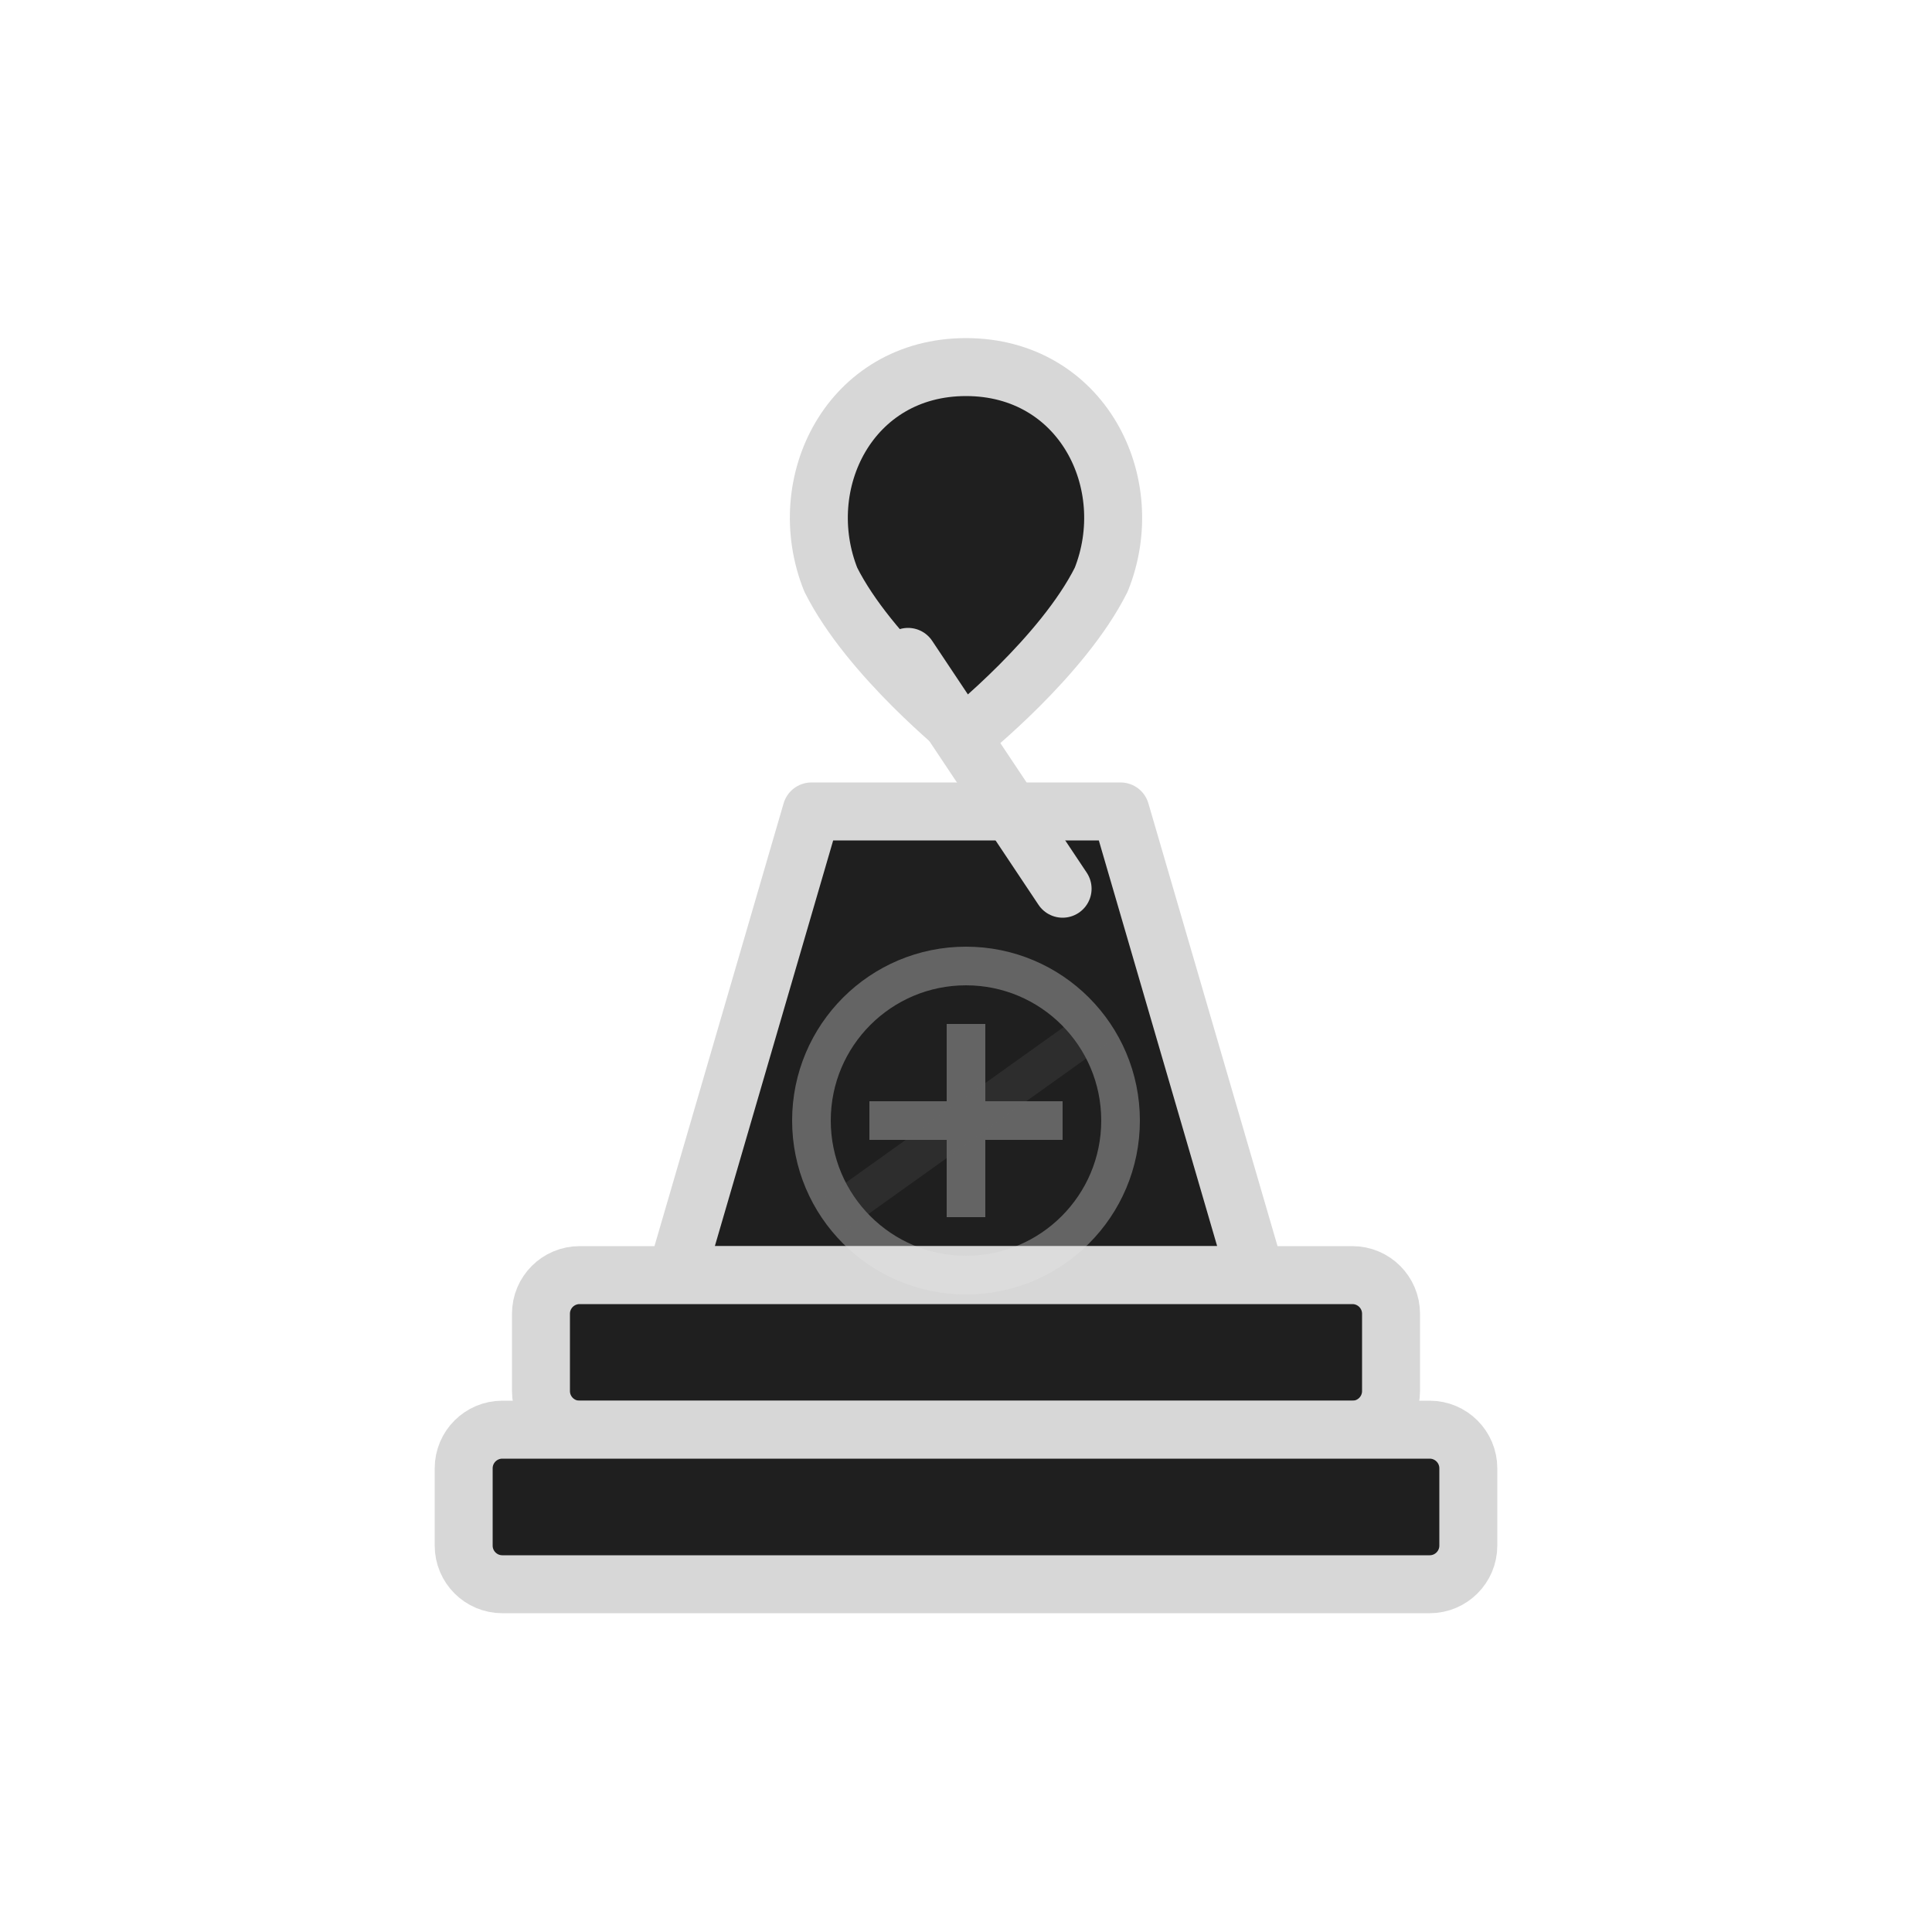
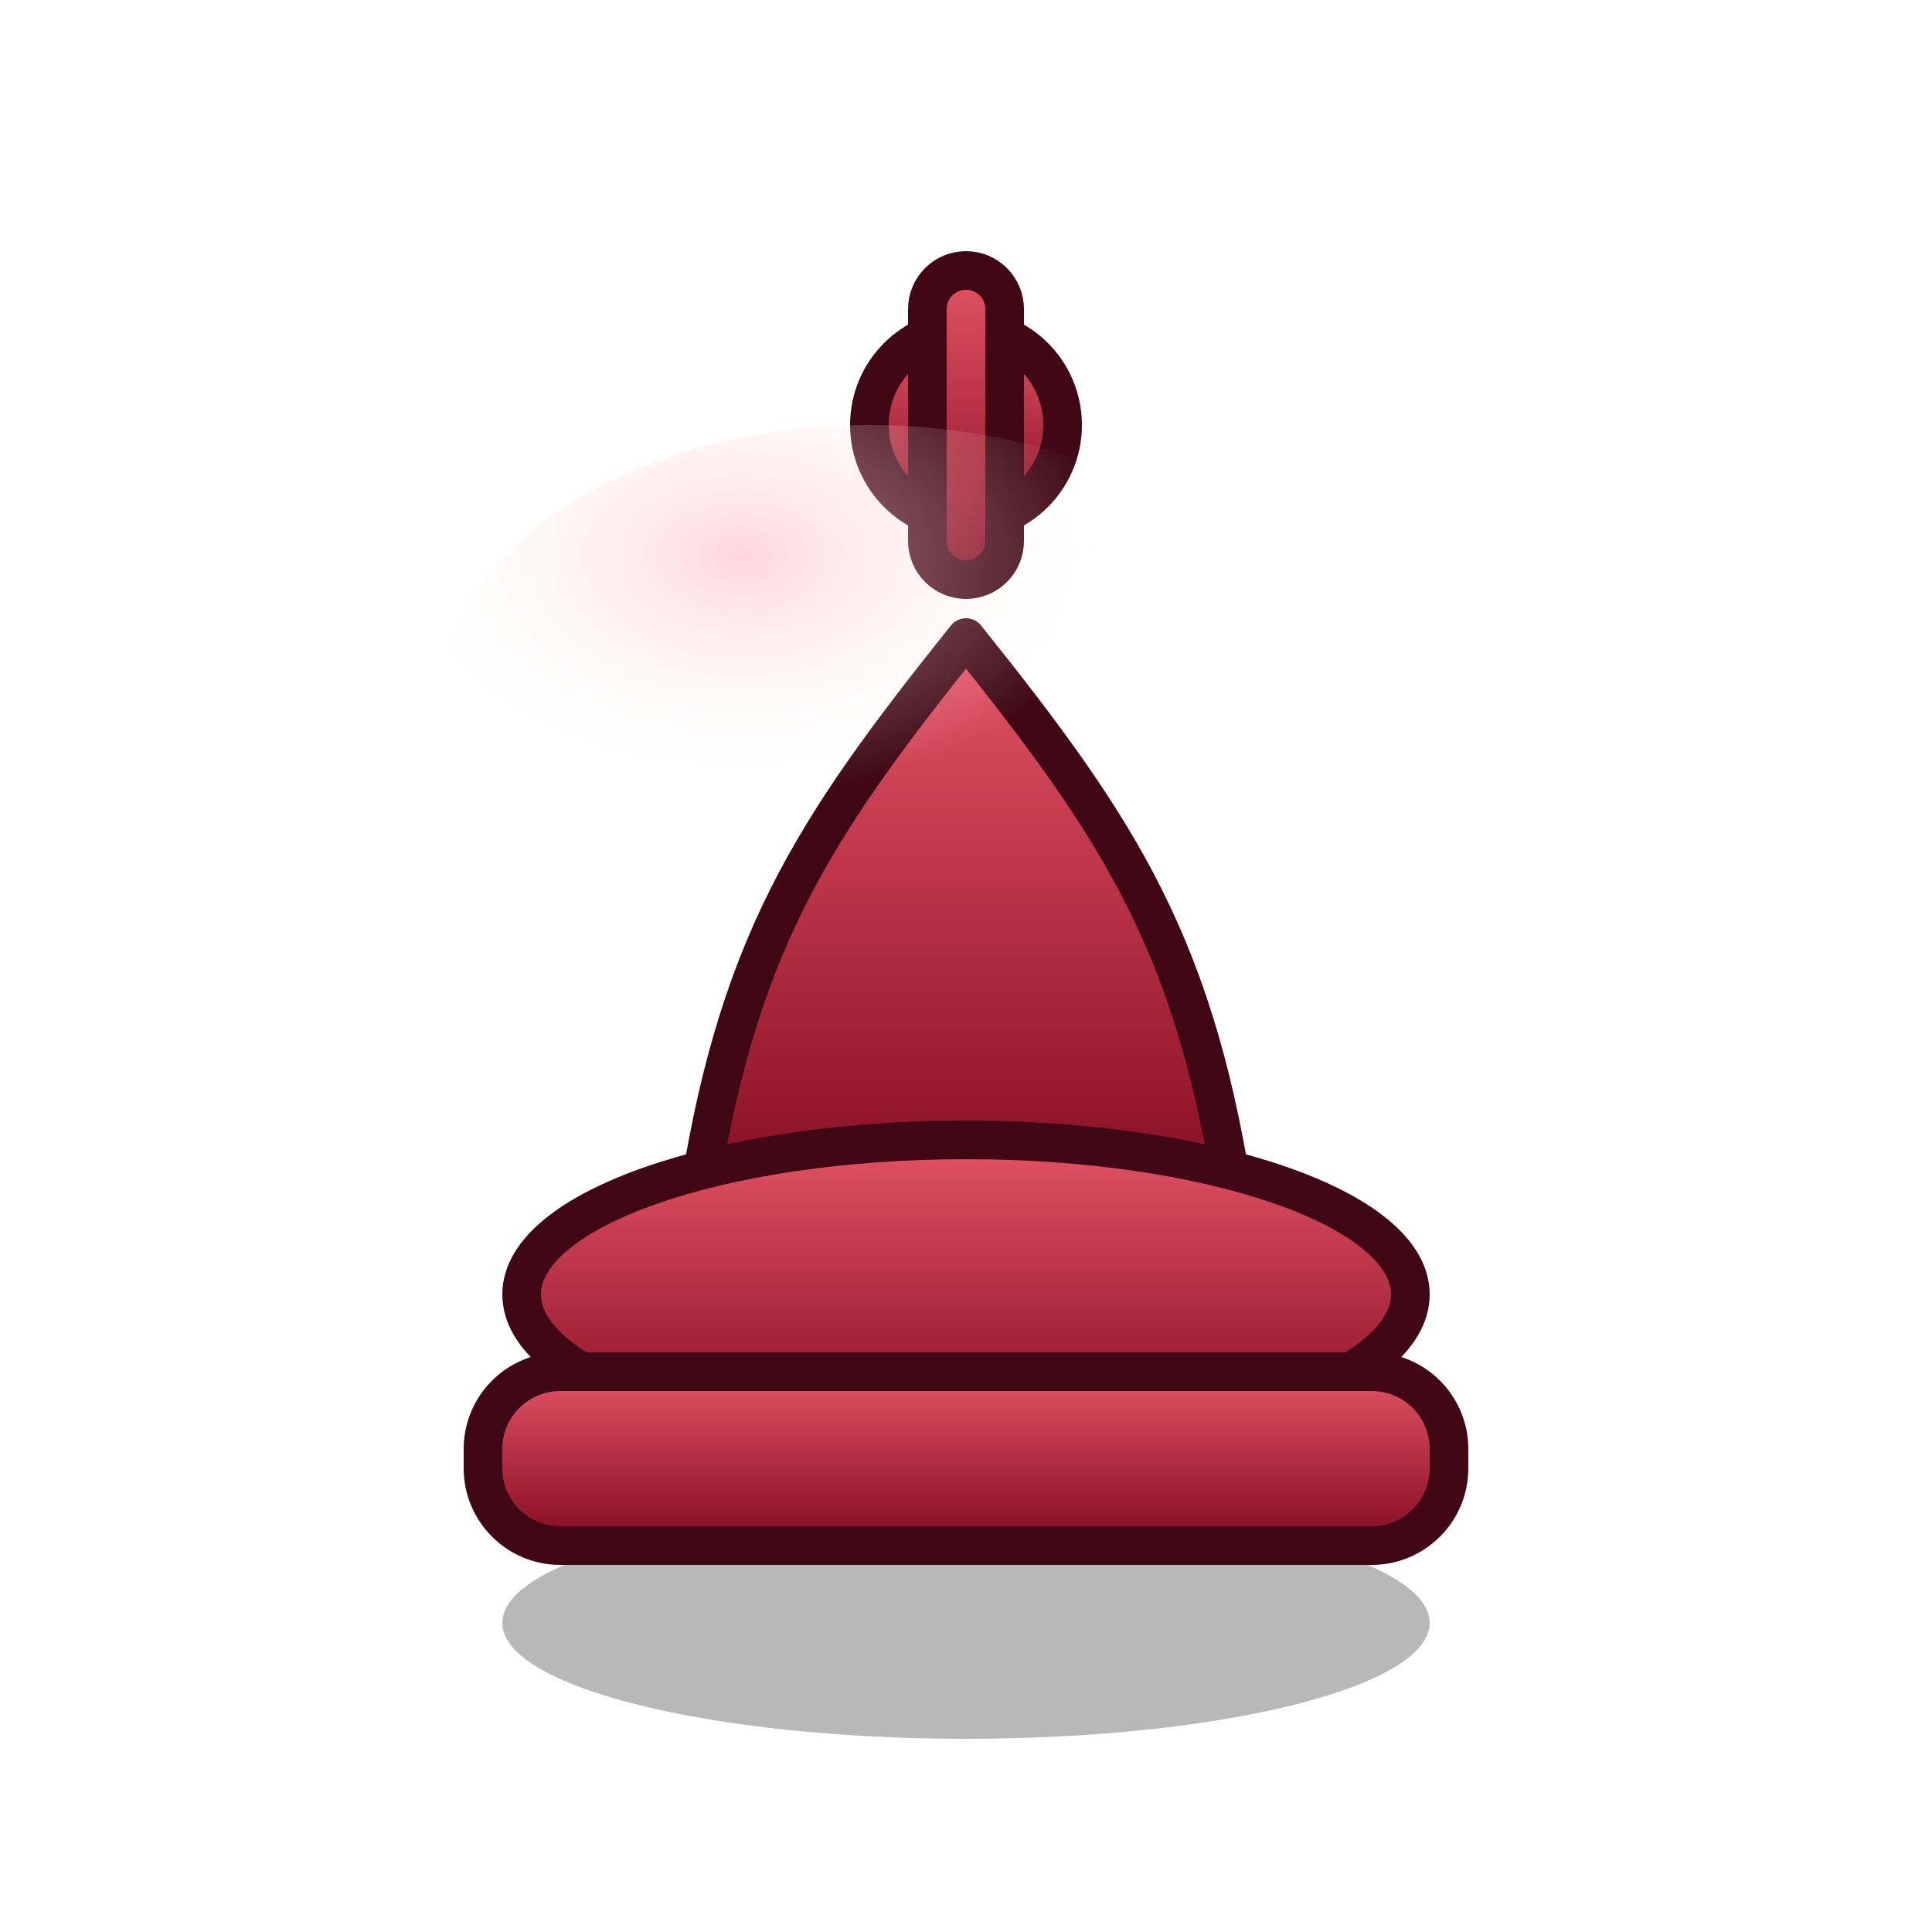
- <svg xmlns="http://www.w3.org/2000/svg" viewBox="0 0 100 100" role="img" aria-label="chess piece">
-   <g fill="#1f1f1f" stroke="#d7d7d7" stroke-width="3" stroke-linejoin="round" stroke-linecap="round">
-     <path d="M50 19c6 0 9 6 7 11-2 4-7 8-7 8s-5-4-7-8c-2-5 1-11 7-11z" />
-     <path d="M42 42h16l7 24H35z" />
-     <path d="M47 34l8 12" />
-     <rect x="28" y="66" width="44" height="8" rx="2" />
-     <rect x="24" y="74" width="52" height="8" rx="2" />
+ <svg xmlns="http://www.w3.org/2000/svg" viewBox="0 0 100 100" role="img" aria-label="OxbridgeRed b">
+   <defs>
+     <linearGradient id="g" x1="0" y1="0" x2="0" y2="1">
+       <stop offset="0%" stop-color="#e45366" />
+       <stop offset="100%" stop-color="#820a1f" />
+     </linearGradient>
+     <radialGradient id="h" cx="35%" cy="24%" r="44%">
+       <stop offset="0%" stop-color="rgba(255,180,190,0.55)" />
+       <stop offset="100%" stop-color="rgba(255,255,255,0)" />
+     </radialGradient>
+   </defs>
+   <ellipse cx="50" cy="84" rx="24" ry="6" fill="rgba(0,0,0,0.28)" />
+   <g fill="url(#g)" stroke="#3f0814" stroke-width="2" stroke-linejoin="round" stroke-linecap="round">
+     <circle cx="50" cy="22" r="5" />
+     <rect x="48" y="14" width="4" height="16" rx="2" />
+     <path d="M36 63c2-14 6-20 14-30 8 10 12 16 14 30z" />
+     <ellipse cx="50" cy="67" rx="23" ry="8" />
+     <rect x="25" y="71" width="50" height="9" rx="4" />
  </g>
-   <g stroke="#e6e6e6" stroke-width="2" opacity="0.35" fill="none">
-     <circle cx="50" cy="58" r="8" />
-     <path d="M45 58h10M50 53v10" />
-     <path d="M43 63l14-10" opacity="0.2" />
-   </g>
+   <ellipse cx="45" cy="36" rx="22" ry="14" fill="url(#h)" />
</svg>
